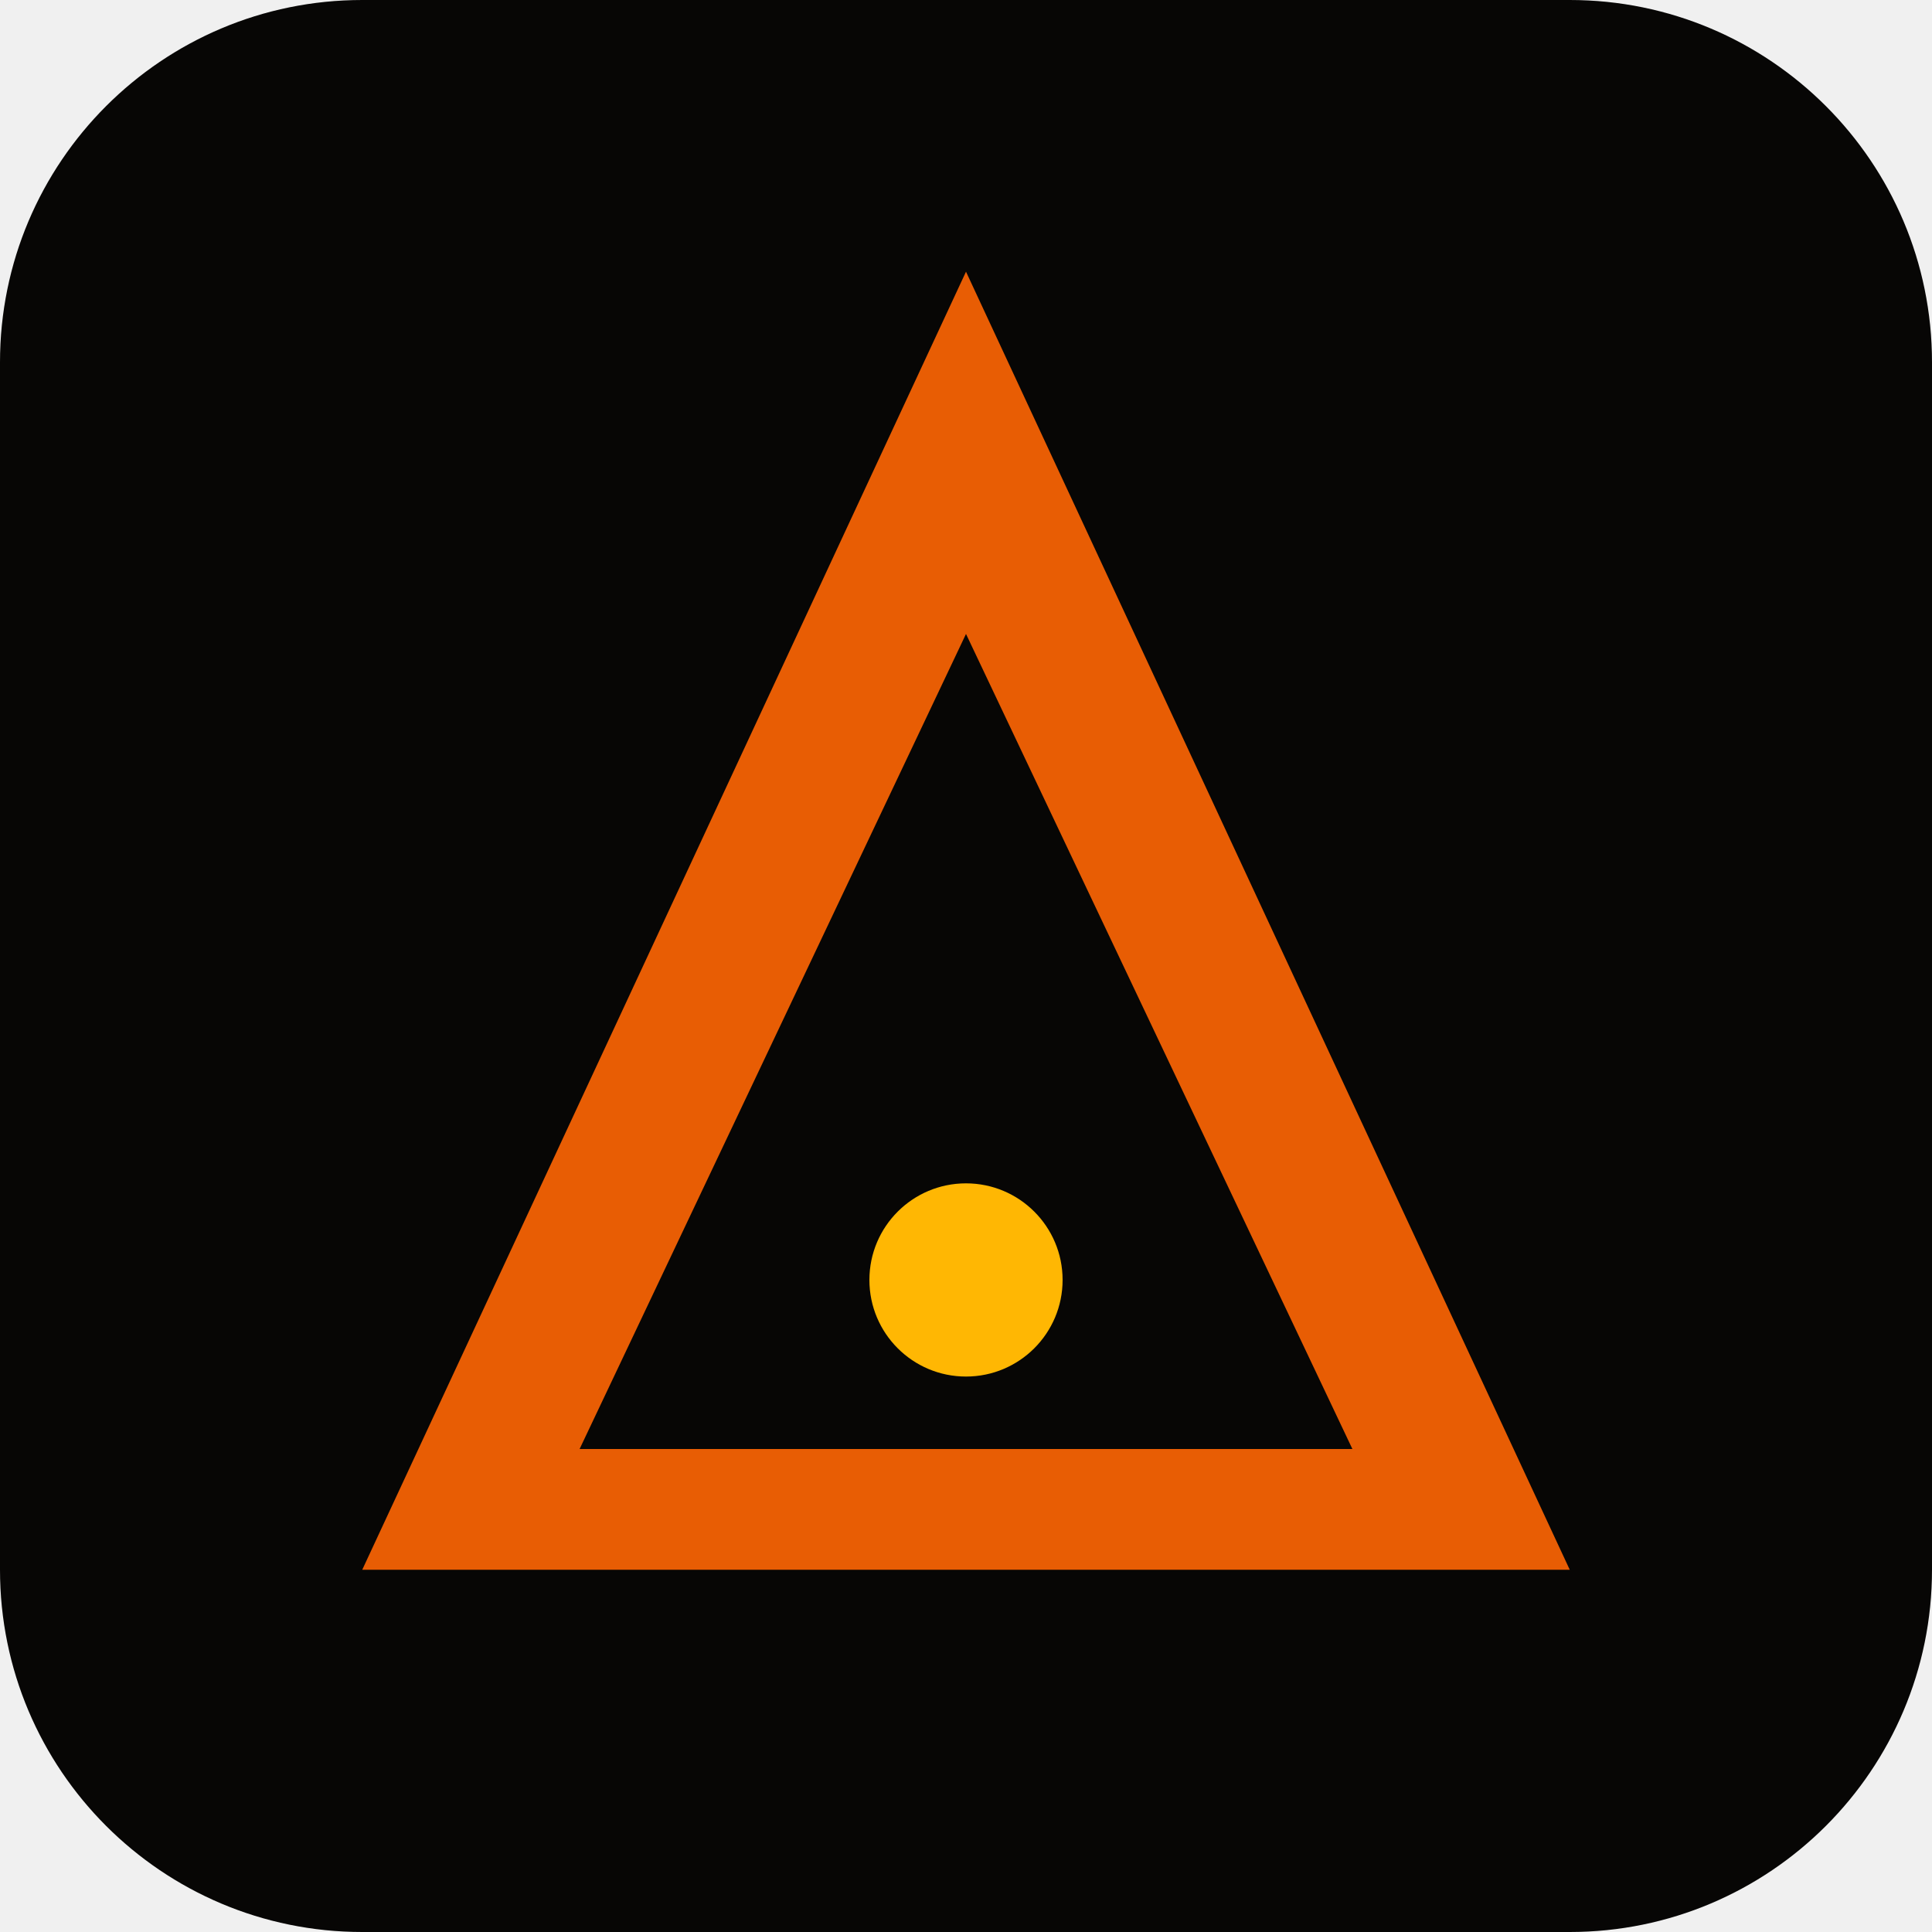
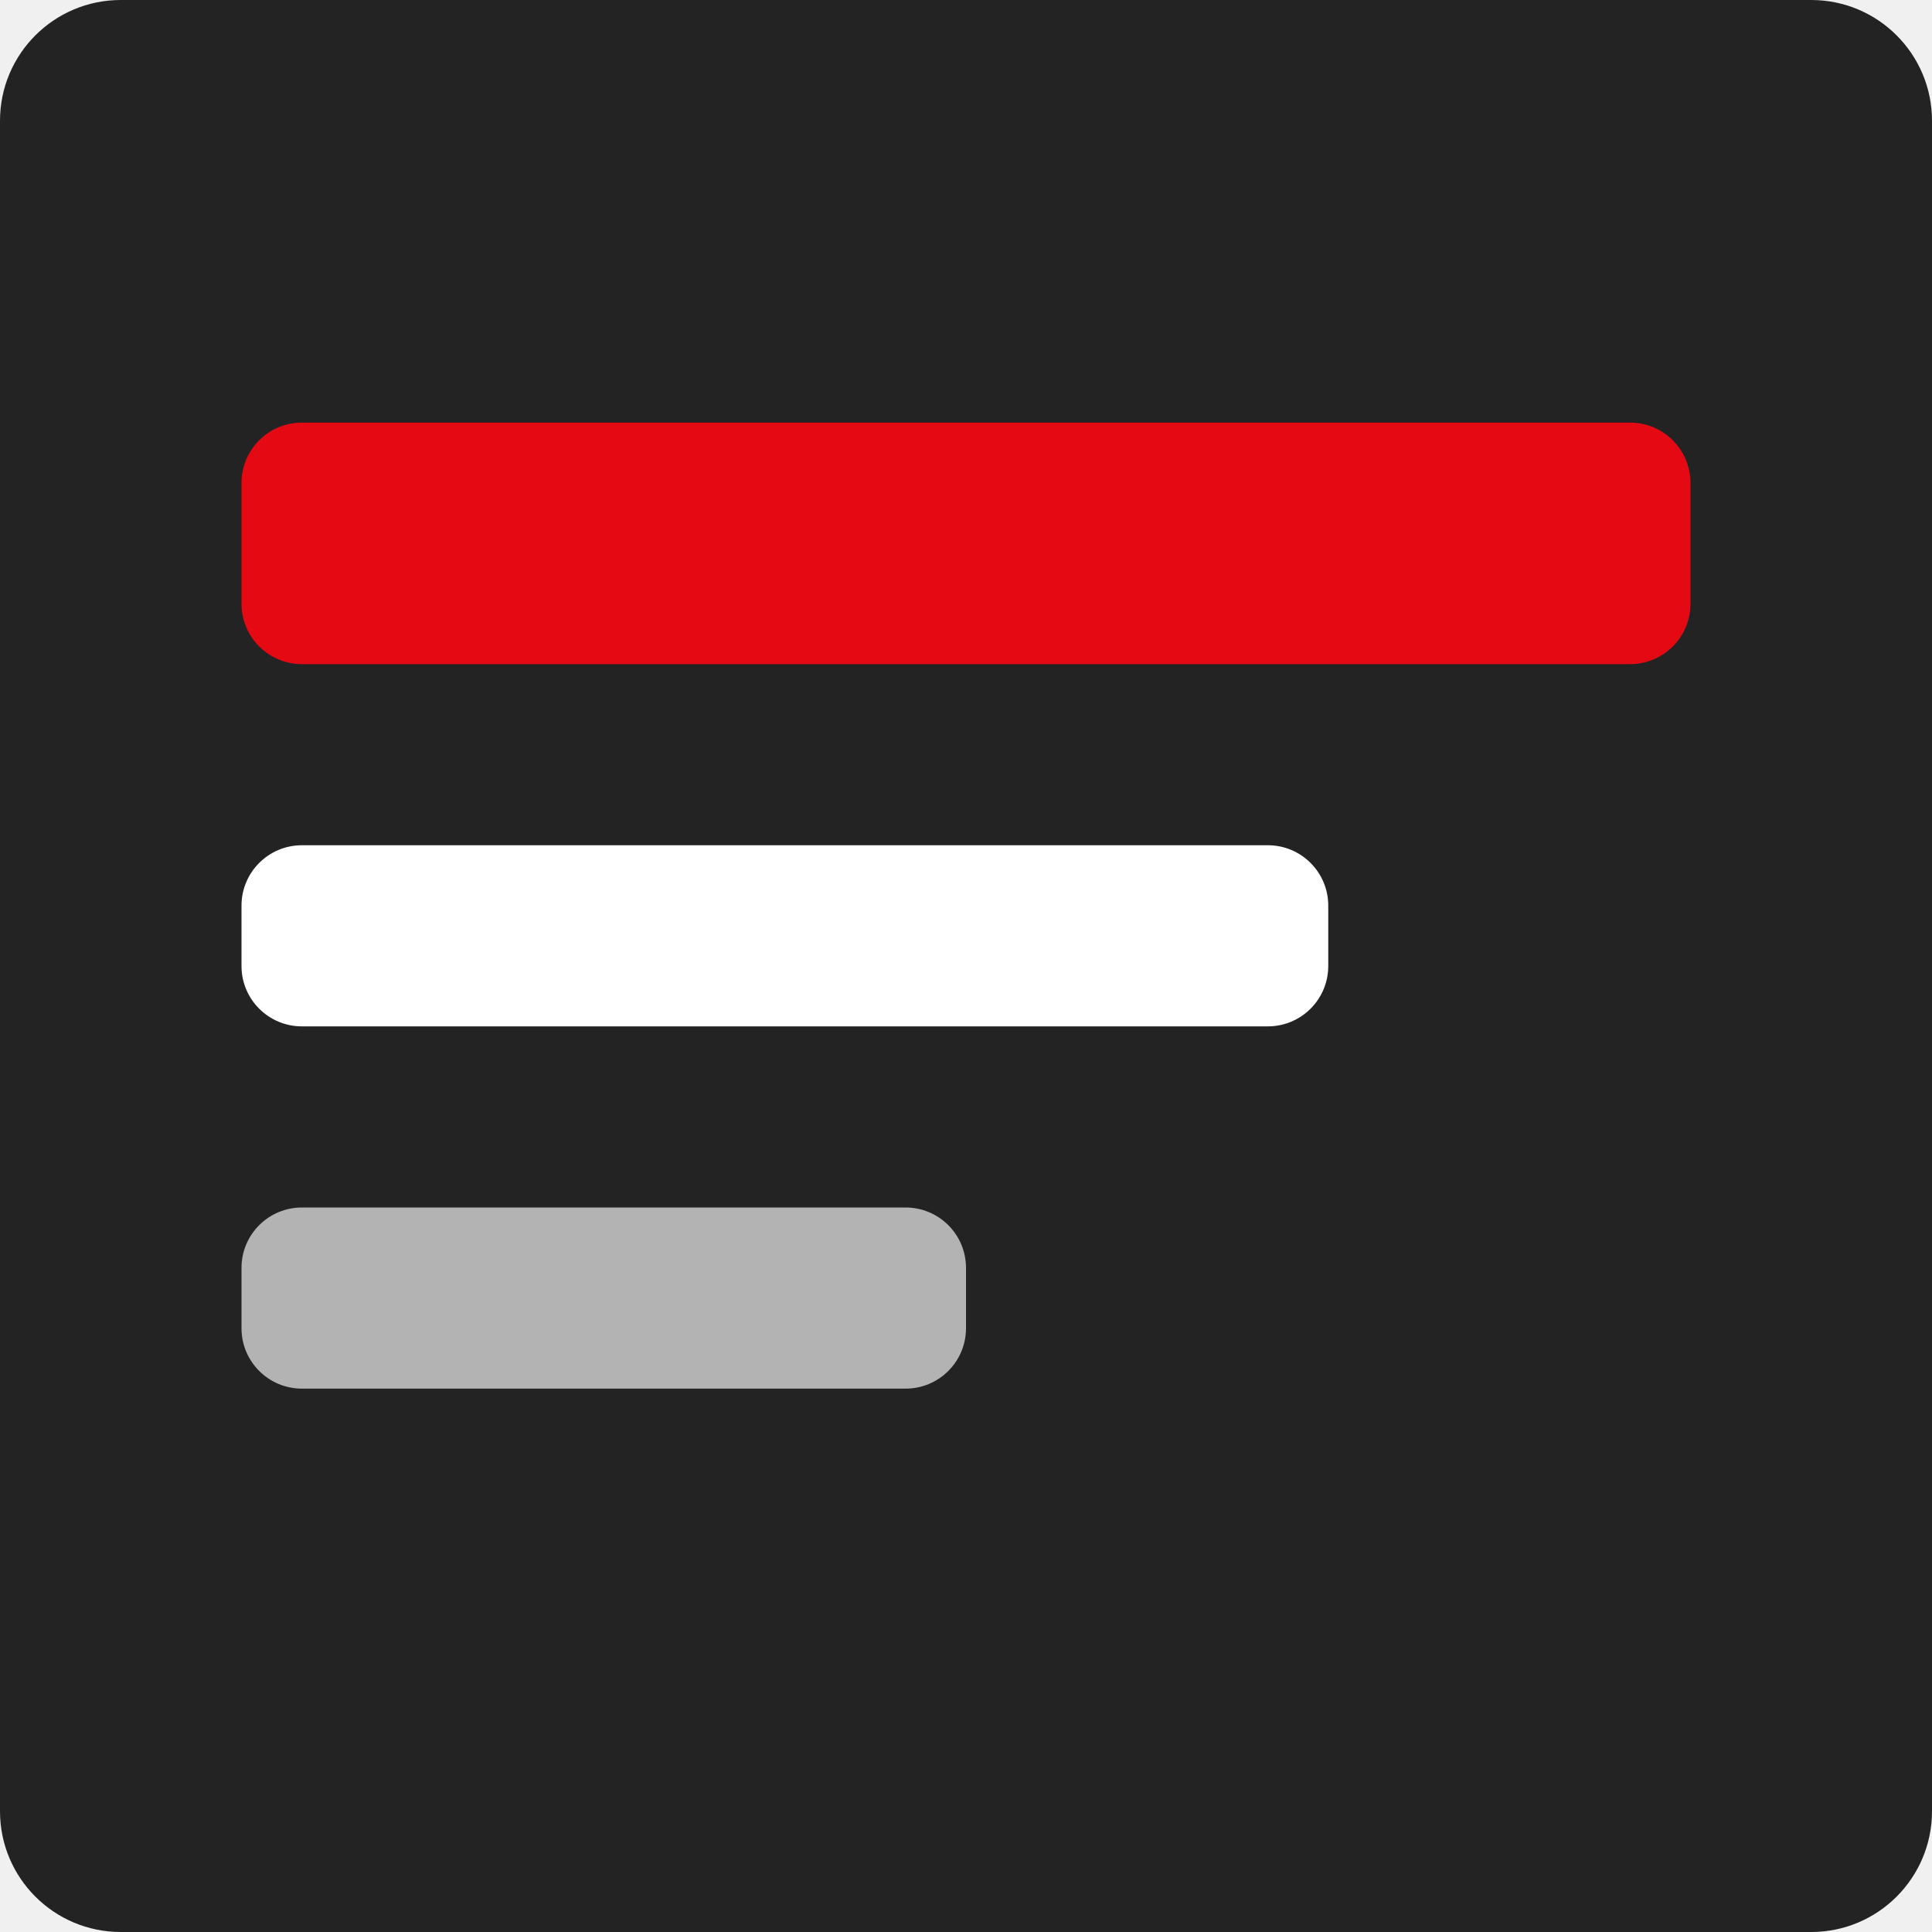
<svg xmlns="http://www.w3.org/2000/svg" viewBox="0 0 32 32" fill="none">
-   <rect width="32" height="32" rx="6" fill="#070605" />
-   <path d="M16 4.5 26 26H6L16 4.5Z" fill="#e85d04" />
-   <path d="M16 10.5 22.4 24H9.6L16 10.5Z" fill="#070605" />
-   <circle cx="16" cy="21.2" r="1.6" fill="#ffb703" />
+   <rect width="32" height="32" rx="2" fill="#232323" />
+   <rect x="4" y="7" width="24" height="4" rx="1" fill="#e50914" />
+   <rect x="4" y="14" width="18" height="3" rx="1" fill="#ffffff" />
+   <rect x="4" y="20" width="12" height="3" rx="1" fill="#b3b3b3" />
</svg>
